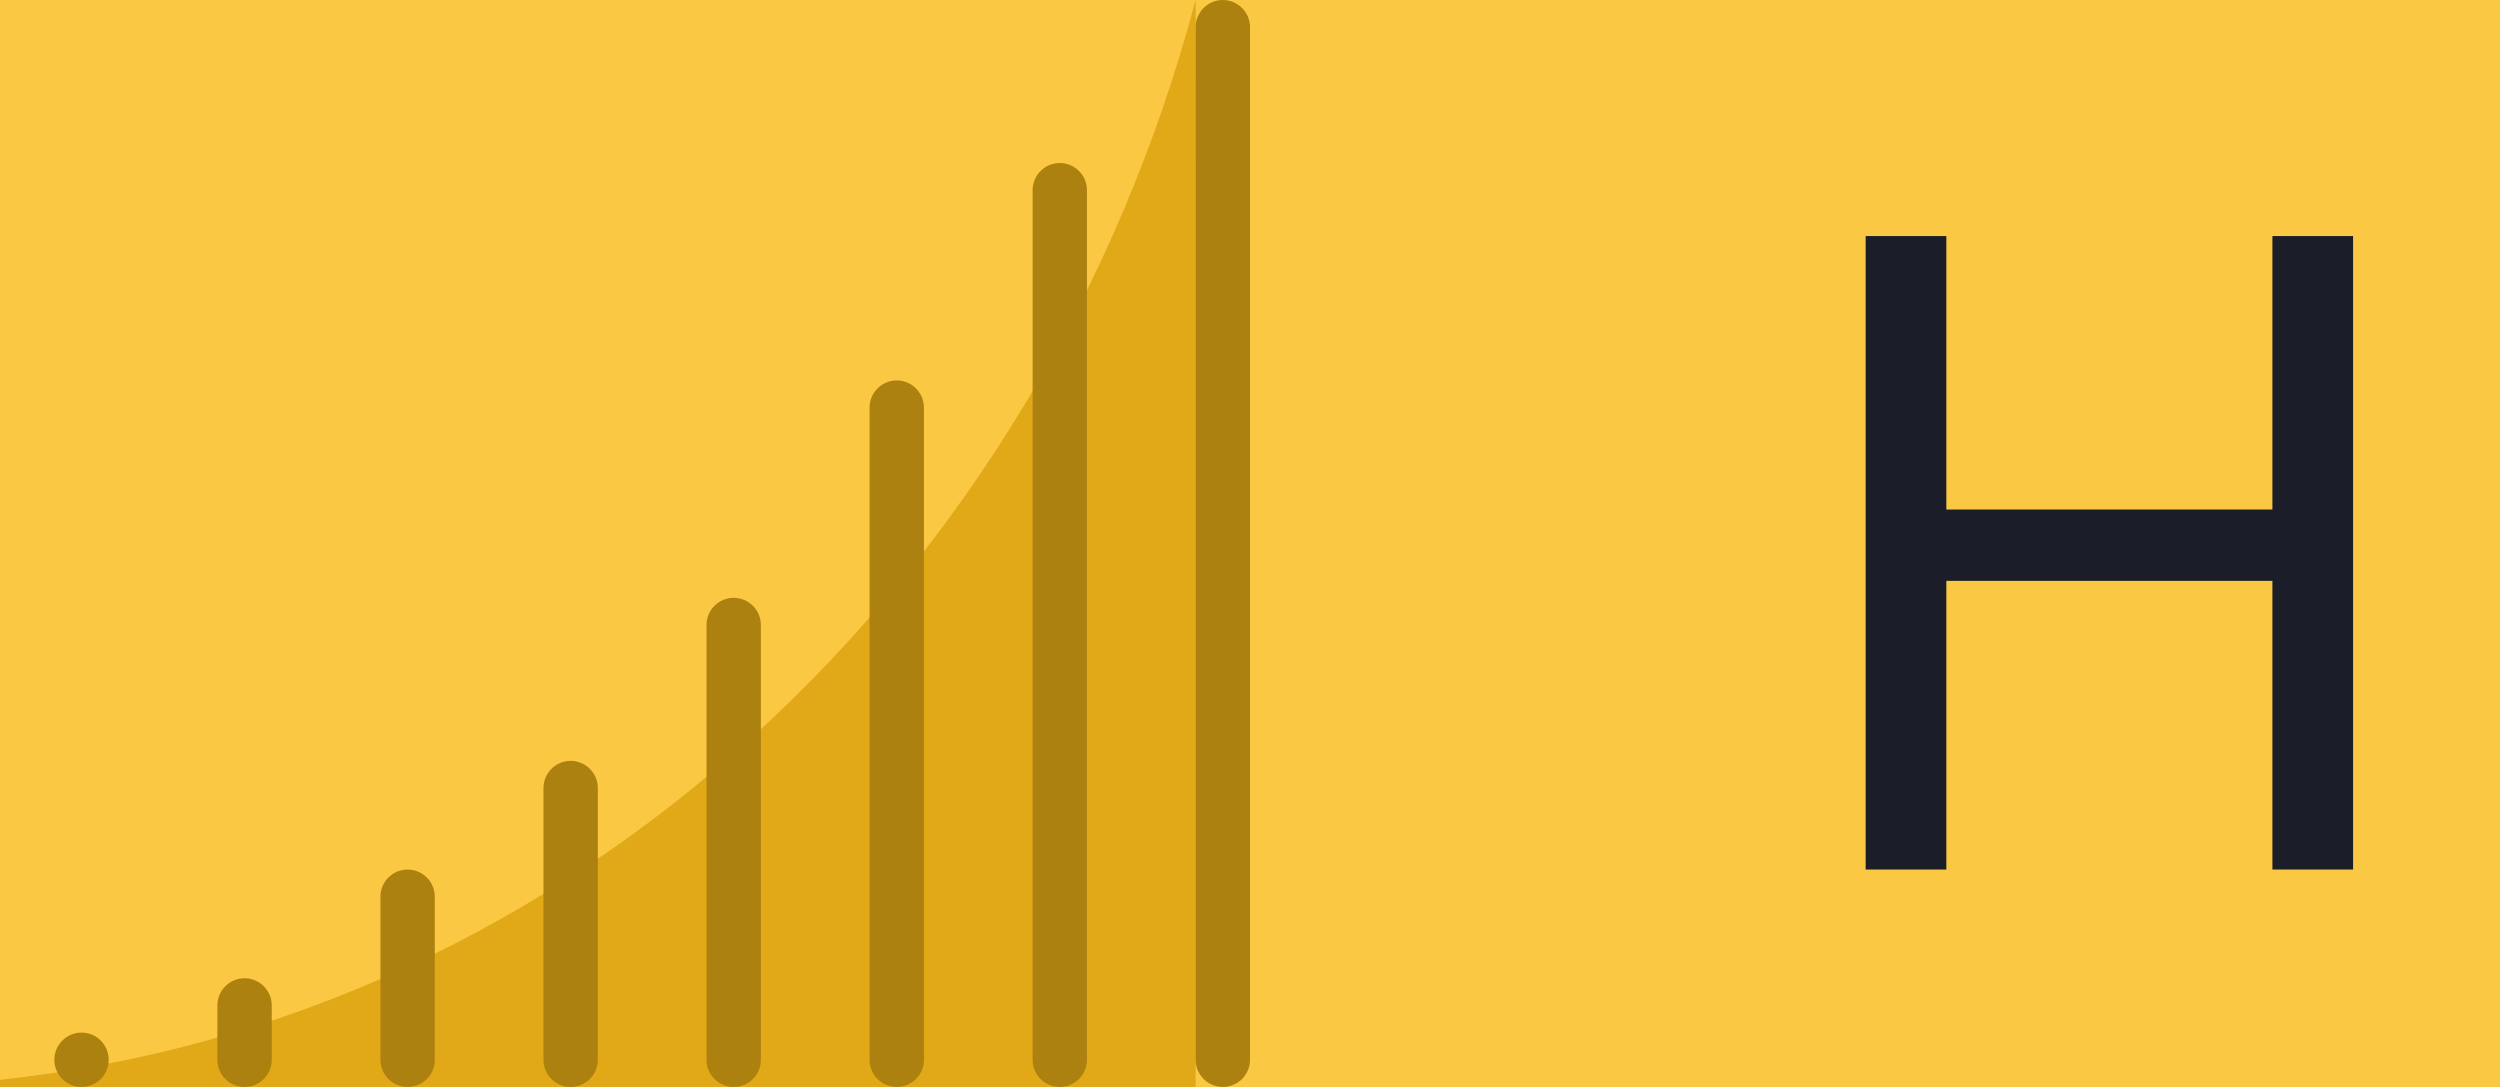
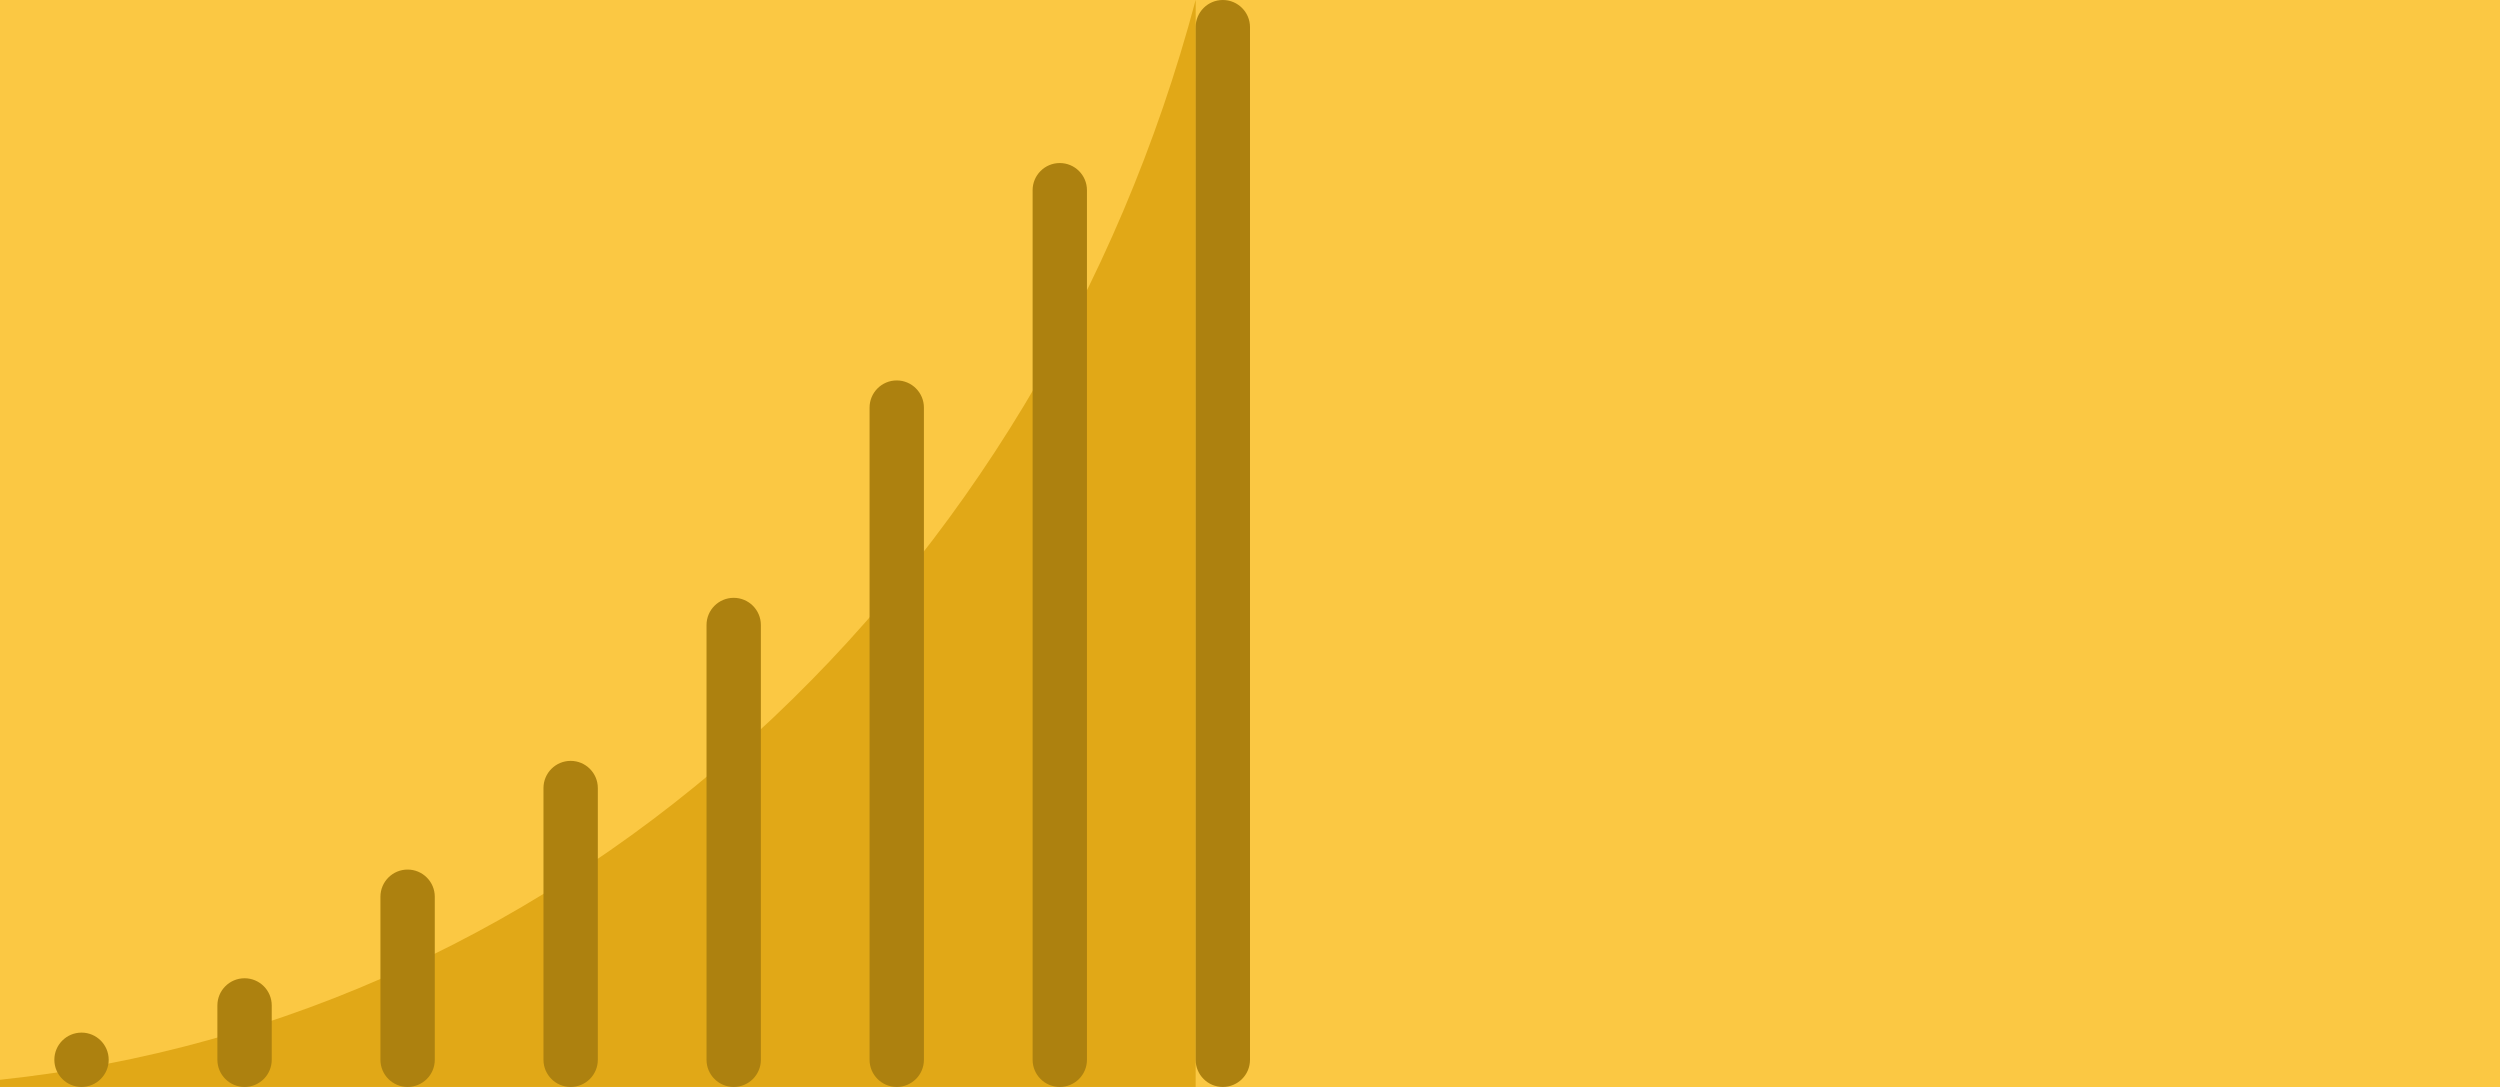
<svg xmlns="http://www.w3.org/2000/svg" width="46px" height="20px" viewBox="0 0 46 20" version="1.1">
  <g id="Page-1" stroke="none" stroke-width="1" fill="none" fill-rule="evenodd">
    <g id="site-1" transform="translate(-231, -1468)">
      <rect id="Rectangle" fill="#FBC843" x="101" y="1078" width="524" height="661" />
      <g id="Group-13" transform="translate(231, 1468)">
        <path d="M22.001,-0.004 L22,20 L0,20 L0,19.868 C10.511,18.757 19.152,10.712 22.001,-0.004 Z" id="Combined-Shape" fill="#E1A817" />
        <path d="M1.5,19 C1.776,19 2,19.224 2,19.5 C2,19.776 1.776,20 1.5,20 C1.224,20 1,19.776 1,19.5 C1,19.224 1.224,19 1.5,19 Z M4.5,18 C4.776,18 5,18.224 5,18.5 L5,19.5 C5,19.776 4.776,20 4.5,20 C4.224,20 4,19.776 4,19.5 L4,18.5 C4,18.224 4.224,18 4.5,18 Z M7.5,16 C7.776,16 8,16.224 8,16.5 L8,19.5 C8,19.776 7.776,20 7.5,20 C7.224,20 7,19.776 7,19.5 L7,16.5 C7,16.224 7.224,16 7.5,16 Z M10.5,14 C10.776,14 11,14.224 11,14.5 L11,19.5 C11,19.776 10.776,20 10.5,20 C10.224,20 10,19.776 10,19.5 L10,14.5 C10,14.224 10.224,14 10.5,14 Z M16.5,7 C16.776,7 17,7.224 17,7.5 L17,19.5 C17,19.776 16.776,20 16.5,20 C16.224,20 16,19.776 16,19.5 L16,7.5 C16,7.224 16.224,7 16.5,7 Z M19.5,3 C19.776,3 20,3.224 20,3.5 L20,19.5 C20,19.776 19.776,20 19.5,20 C19.224,20 19,19.776 19,19.5 L19,3.5 C19,3.224 19.224,3 19.5,3 Z M13.5,11 C13.776,11 14,11.224 14,11.5 L14,19.5 C14,19.776 13.776,20 13.5,20 C13.224,20 13,19.776 13,19.5 L13,11.5 C13,11.224 13.224,11 13.5,11 Z M22.5,-7.10542736e-14 C22.776,-7.11050001e-14 23,0.224 23,0.5 L23,19.5 C23,19.776 22.776,20 22.5,20 C22.224,20 22,19.776 22,19.5 L22,0.5 C22,0.224 22.224,-7.1003547e-14 22.5,-7.10542736e-14 Z" id="Combined-Shape" fill="#AD810F" />
-         <text id="HP" font-family="Helvetica" font-size="16" font-weight="normal" fill="#1B1E28">
-           <tspan x="33" y="16">HP</tspan>
-         </text>
      </g>
    </g>
  </g>
</svg>
